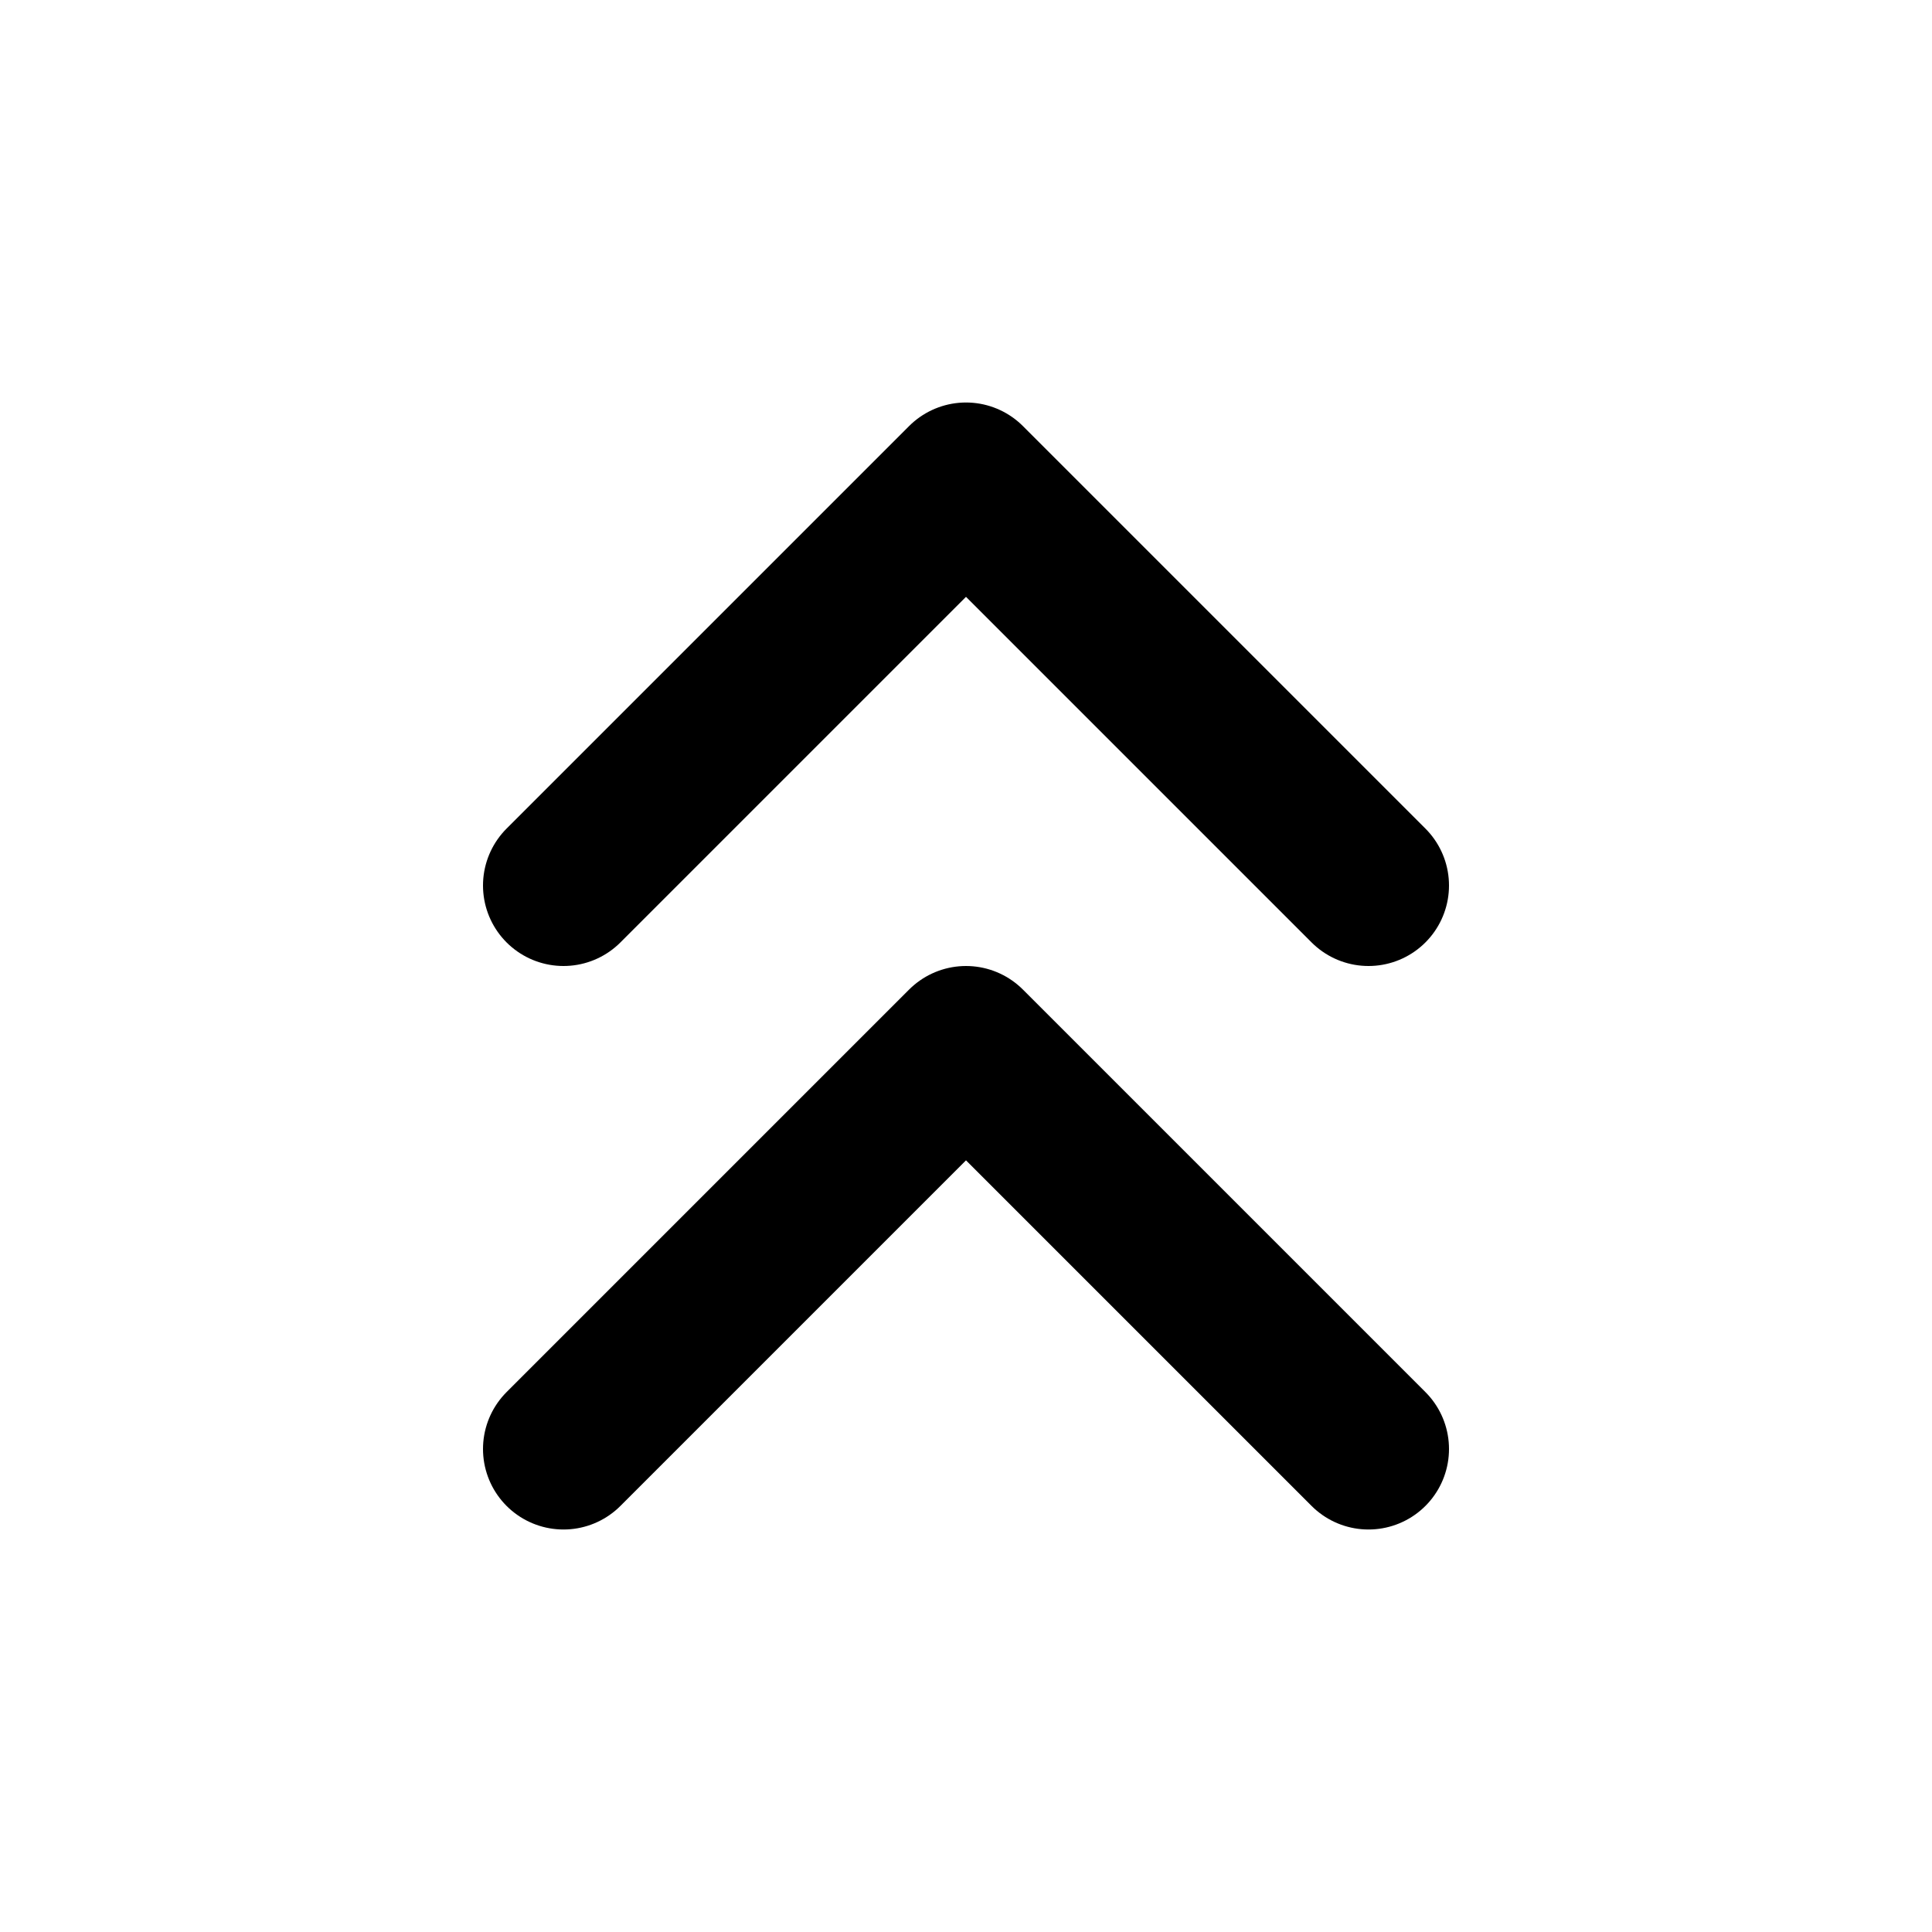
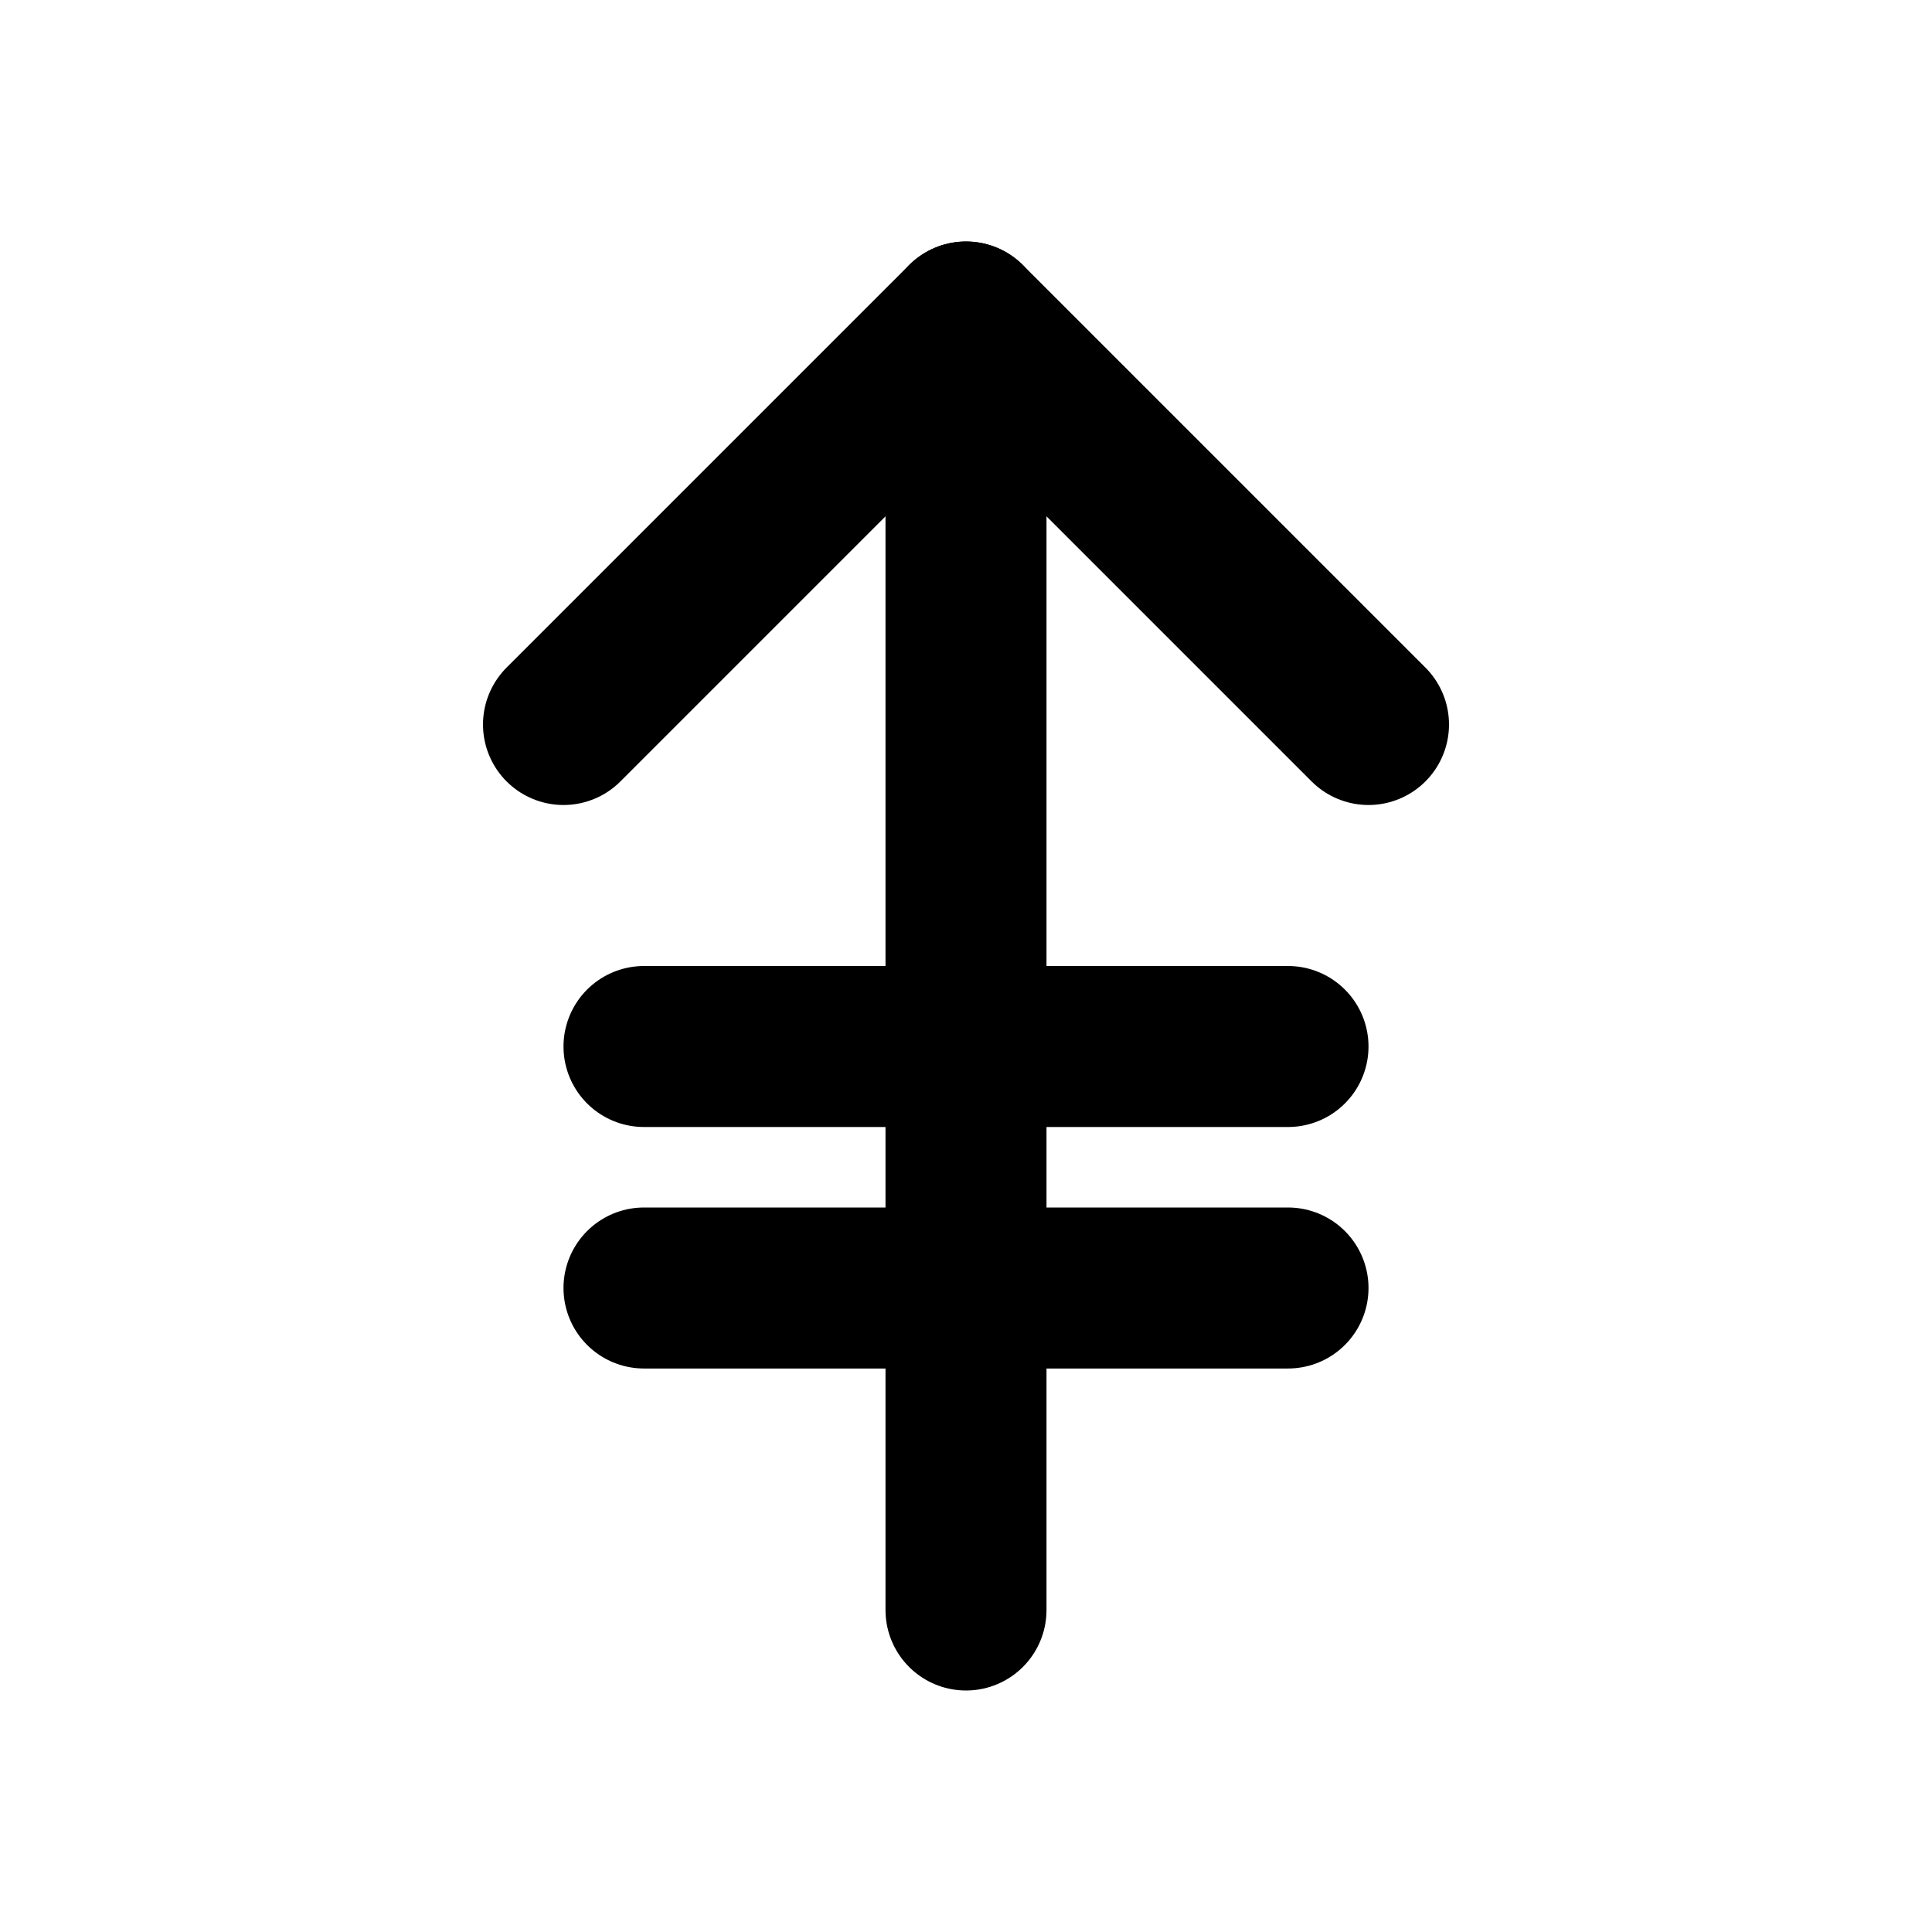
<svg xmlns="http://www.w3.org/2000/svg" width="24" height="24" viewBox="0 0 24 24" fill="none">
-   <path d="M17 11L12 6L7 11M17 18L12 13L7 18" stroke="black" stroke-width="2" stroke-linecap="round" stroke-linejoin="round" />
+   <path d="M7 9L12 4L17 9" stroke="black" stroke-width="2" stroke-linecap="round" stroke-linejoin="round" />
+   <path d="M12 20V4" stroke="black" stroke-width="2" stroke-linecap="round" stroke-linejoin="round" />
+   <path d="M8 13H16M8 16H16" stroke="black" stroke-width="2" stroke-linecap="round" stroke-linejoin="round" />
</svg>
